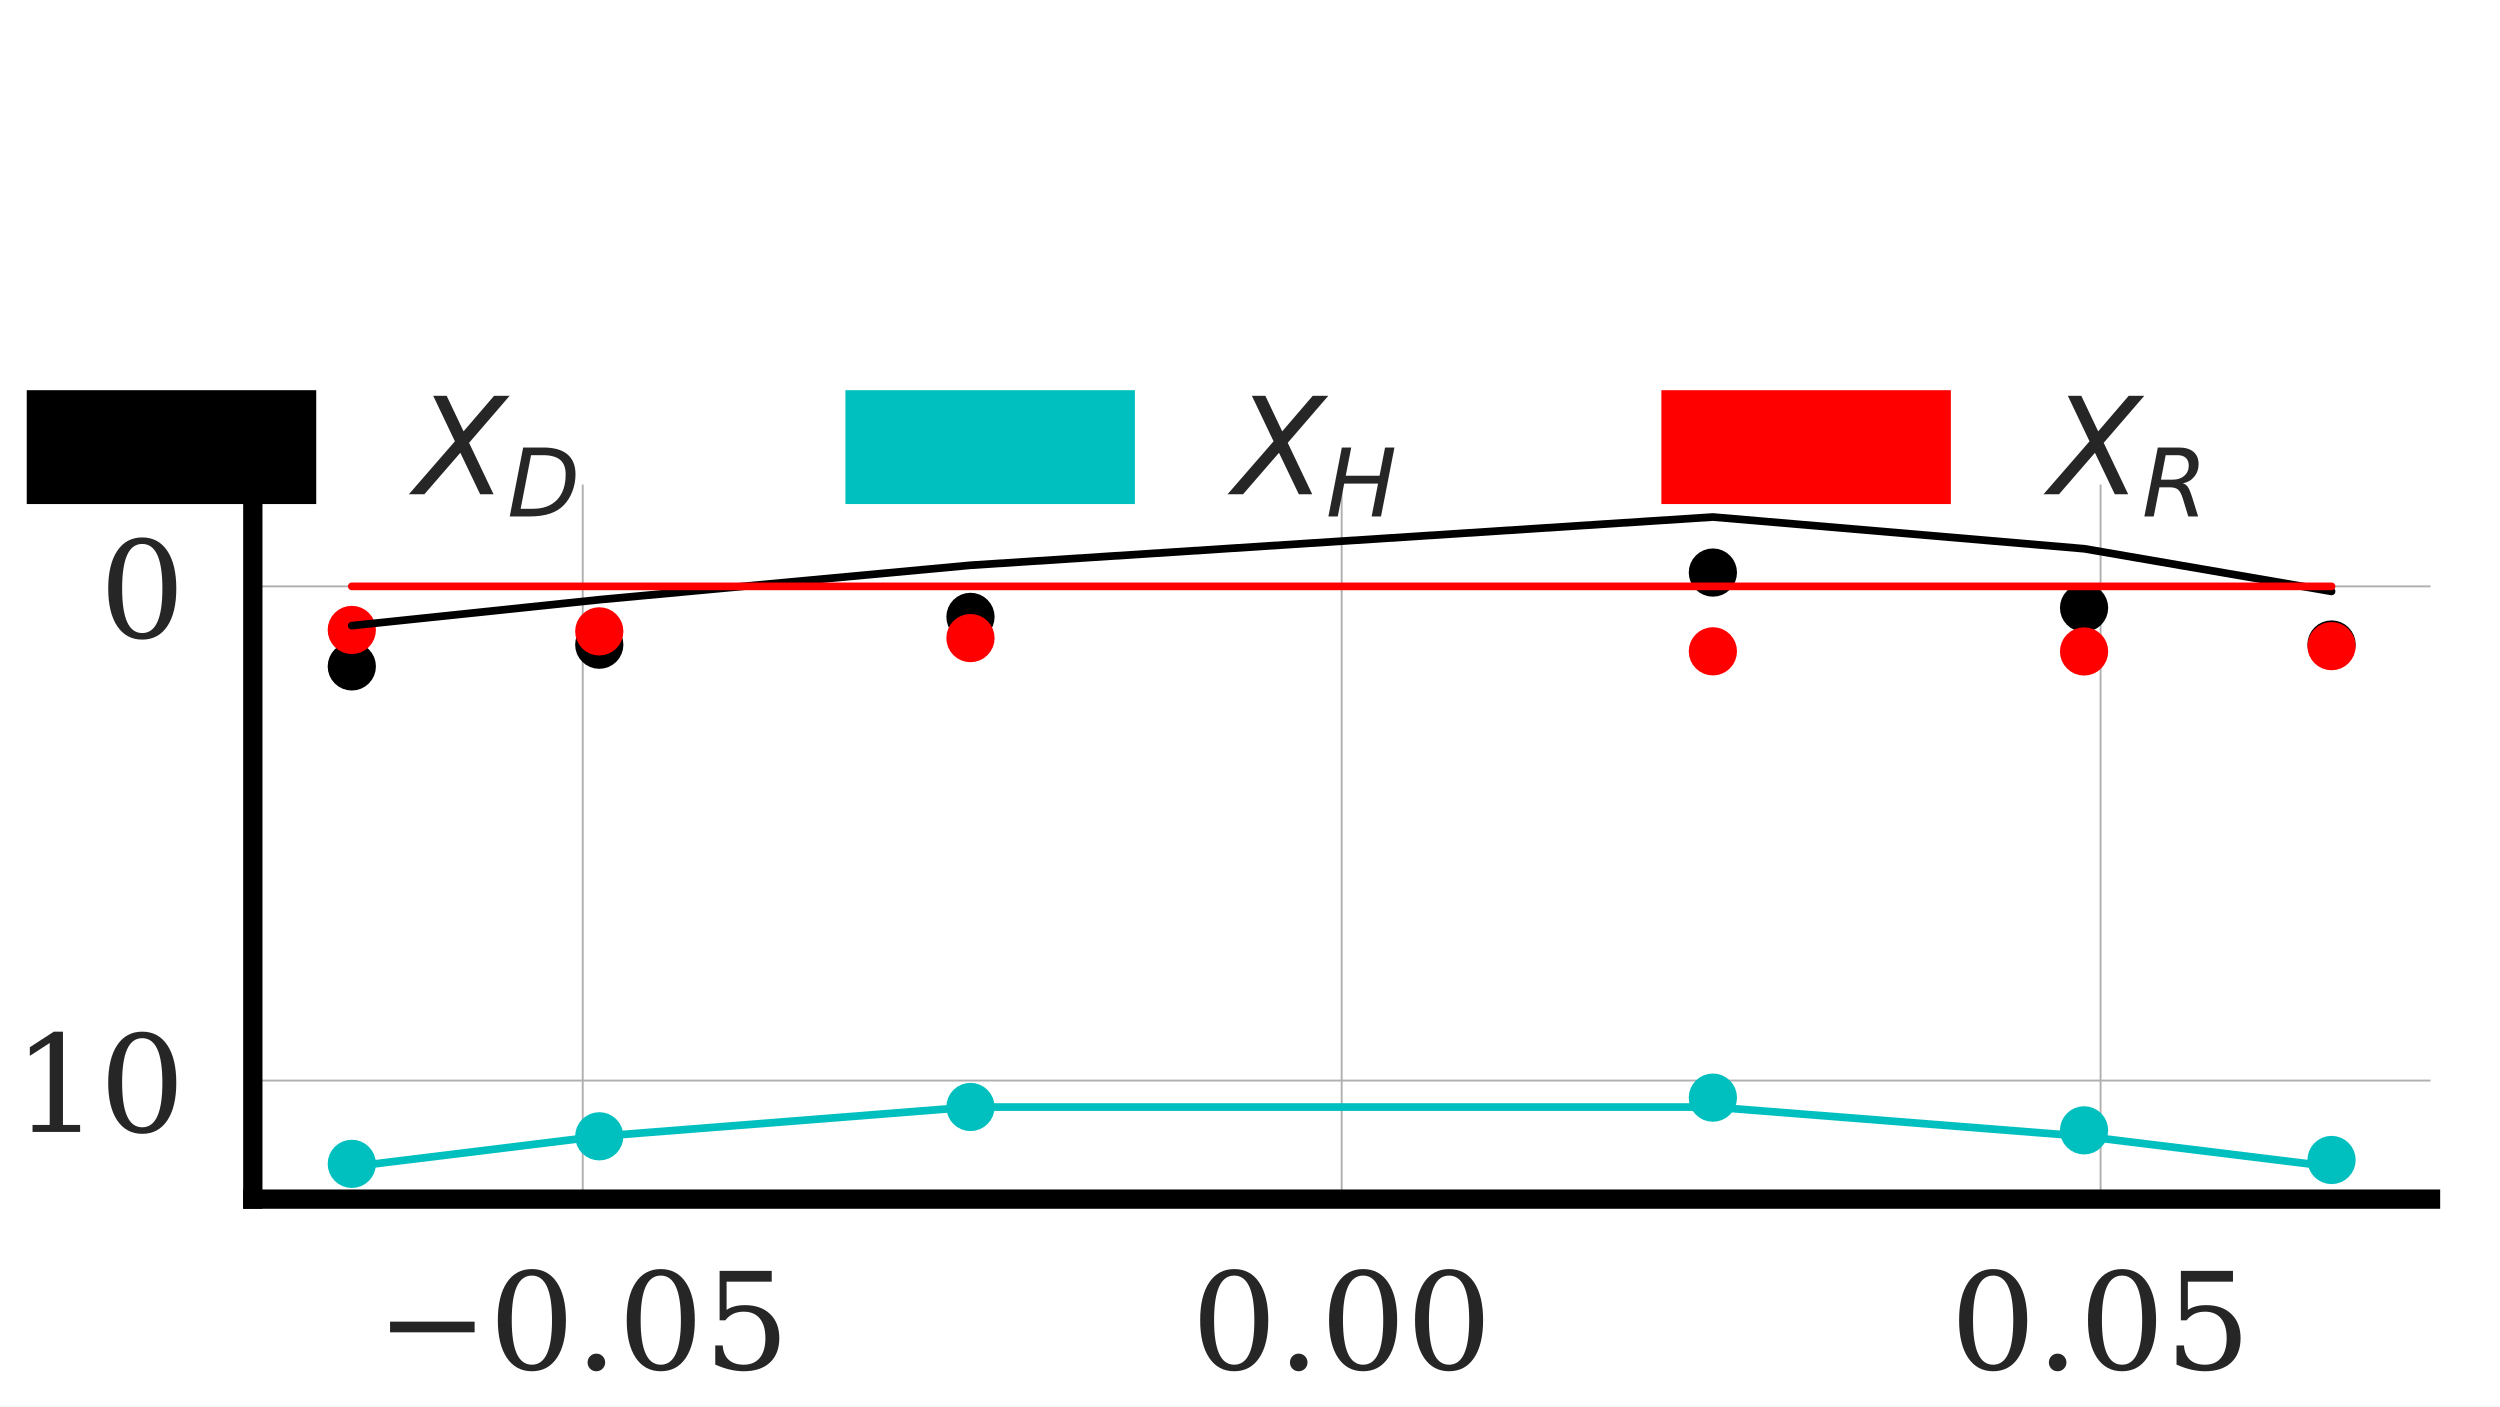
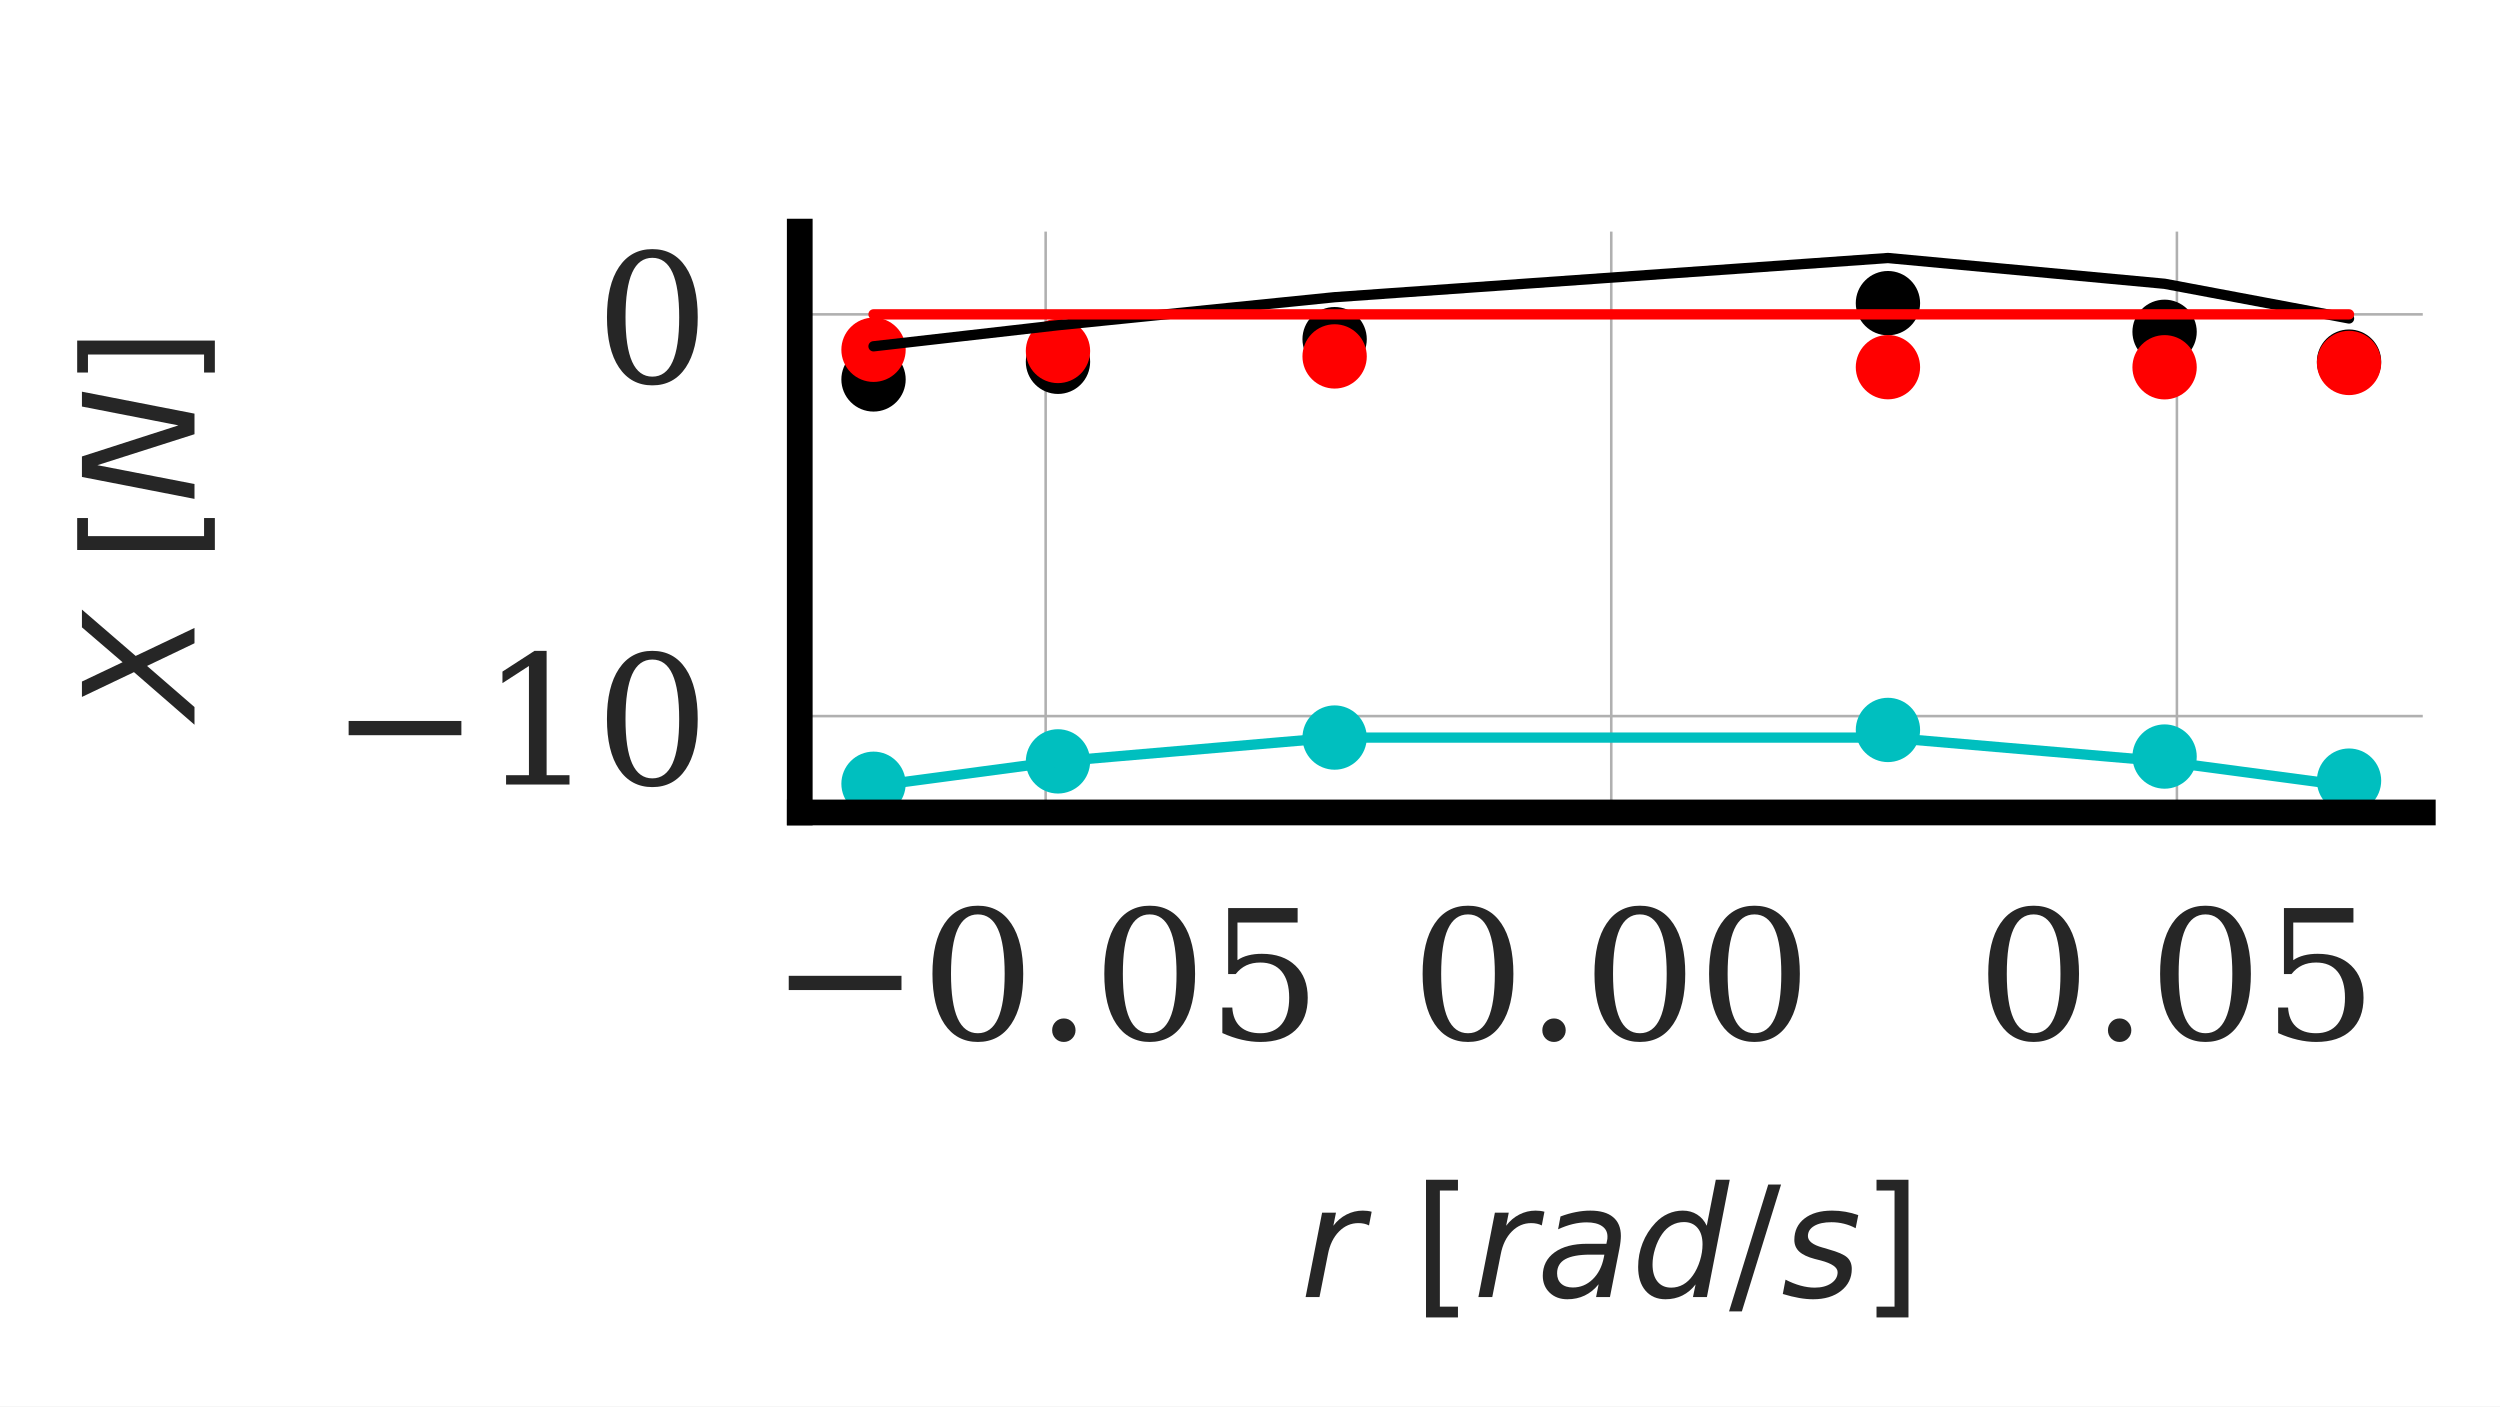
- <svg xmlns="http://www.w3.org/2000/svg" xmlns:xlink="http://www.w3.org/1999/xlink" width="129.54pt" height="72.874pt" viewBox="0 0 129.54 72.874" version="1.1">
+ <svg xmlns="http://www.w3.org/2000/svg" xmlns:xlink="http://www.w3.org/1999/xlink" width="97.155pt" height="54.656pt" viewBox="0 0 97.155 54.656" version="1.1">
  <defs>
    <style type="text/css">*{stroke-linejoin: round; stroke-linecap: butt}</style>
  </defs>
  <g id="figure_1">
    <g id="patch_1">
-       <path d="M 0 72.874  L 129.54 72.874  L 129.54 0  L 0 0  z " style="fill: #ffffff" />
+       <path d="M 0 54.656  L 97.155 54.656  L 97.155 0  L 0 0  z " style="fill: #ffffff" />
    </g>
    <g id="axes_1">
      <g id="patch_2">
-         <path d="M 13.1 62.134  L 125.94 62.134  L 125.94 25.107  L 13.1 25.107  z " style="fill: #ffffff" />
+         <path d="M 31.08 31.574  L 94.155 31.574  L 94.155 9.001  L 31.08 9.001  z " style="fill: #ffffff" />
      </g>
      <g id="matplotlib.axis_1">
        <g id="xtick_1">
          <g id="line2d_1">
-             <path d="M 30.195 62.134  L 30.195 25.107  " clip-path="url(#p37323d20c9)" style="fill: none; stroke: #b0b0b0; stroke-width: 0.1; stroke-linecap: round" />
+             <path d="M 40.636 31.574  L 40.636 9.001  " clip-path="url(#pcbd008daec)" style="fill: none; stroke: #b0b0b0; stroke-width: 0.1; stroke-linecap: round" />
          </g>
          <g id="line2d_2" />
          <g id="text_1">
-             <g style="fill: #262626" transform="translate(19.46946 70.95327) scale(0.07 -0.07)">
+             <g style="fill: #262626" transform="translate(29.91033 40.39288) scale(0.07 -0.07)">
              <defs>
                <path id="DejaVuSerif-2212" d="M 678 2259  L 4684 2259  L 4684 1753  L 678 1753  L 678 2259  z " transform="scale(0.015625)" />
                <path id="DejaVuSerif-30" d="M 2034 219  Q 2513 219 2750 744  Q 2988 1269 2988 2328  Q 2988 3391 2750 3916  Q 2513 4441 2034 4441  Q 1556 4441 1318 3916  Q 1081 3391 1081 2328  Q 1081 1269 1318 744  Q 1556 219 2034 219  z M 2034 -91  Q 1275 -91 848 546  Q 422 1184 422 2328  Q 422 3475 848 4112  Q 1275 4750 2034 4750  Q 2797 4750 3222 4112  Q 3647 3475 3647 2328  Q 3647 1184 3222 546  Q 2797 -91 2034 -91  z " transform="scale(0.015625)" />
                <path id="DejaVuSerif-2e" d="M 603 325  Q 603 500 722 622  Q 841 744 1019 744  Q 1191 744 1312 622  Q 1434 500 1434 325  Q 1434 153 1312 31  Q 1191 -91 1019 -91  Q 841 -91 722 29  Q 603 150 603 325  z " transform="scale(0.015625)" />
                <path id="DejaVuSerif-35" d="M 3219 4666  L 3219 4153  L 1081 4153  L 1081 2816  Q 1244 2928 1461 2984  Q 1678 3041 1947 3041  Q 2703 3041 3140 2622  Q 3578 2203 3578 1478  Q 3578 738 3136 323  Q 2694 -91 1894 -91  Q 1572 -91 1234 -12  Q 897 66 544 225  L 544 1131  L 897 1131  Q 925 688 1179 453  Q 1434 219 1894 219  Q 2388 219 2653 544  Q 2919 869 2919 1478  Q 2919 2084 2655 2407  Q 2391 2731 1894 2731  Q 1613 2731 1398 2631  Q 1184 2531 1019 2322  L 750 2322  L 750 4666  L 3219 4666  z " transform="scale(0.015625)" />
              </defs>
              <use xlink:href="#DejaVuSerif-2212" />
              <use xlink:href="#DejaVuSerif-30" x="83.789" />
              <use xlink:href="#DejaVuSerif-2e" x="147.412" />
              <use xlink:href="#DejaVuSerif-30" x="179.199" />
              <use xlink:href="#DejaVuSerif-35" x="242.822" />
            </g>
          </g>
        </g>
        <g id="xtick_2">
          <g id="line2d_3">
-             <path d="M 69.52 62.134  L 69.52 25.107  " clip-path="url(#p37323d20c9)" style="fill: none; stroke: #b0b0b0; stroke-width: 0.1; stroke-linecap: round" />
+             <path d="M 62.617 31.574  L 62.617 9.001  " clip-path="url(#pcbd008daec)" style="fill: none; stroke: #b0b0b0; stroke-width: 0.1; stroke-linecap: round" />
          </g>
          <g id="line2d_4" />
          <g id="text_2">
-             <g style="fill: #262626" transform="translate(61.72691 70.95327) scale(0.07 -0.07)">
+             <g style="fill: #262626" transform="translate(54.82452 40.39288) scale(0.07 -0.07)">
              <use xlink:href="#DejaVuSerif-30" />
              <use xlink:href="#DejaVuSerif-2e" x="63.623" />
              <use xlink:href="#DejaVuSerif-30" x="95.41" />
              <use xlink:href="#DejaVuSerif-30" x="159.033" />
            </g>
          </g>
        </g>
        <g id="xtick_3">
          <g id="line2d_5">
-             <path d="M 108.844 62.134  L 108.844 25.107  " clip-path="url(#p37323d20c9)" style="fill: none; stroke: #b0b0b0; stroke-width: 0.1; stroke-linecap: round" />
+             <path d="M 84.599 31.574  L 84.599 9.001  " clip-path="url(#pcbd008daec)" style="fill: none; stroke: #b0b0b0; stroke-width: 0.1; stroke-linecap: round" />
          </g>
          <g id="line2d_6" />
          <g id="text_3">
-             <g style="fill: #262626" transform="translate(101.0515 70.95327) scale(0.07 -0.07)">
+             <g style="fill: #262626" transform="translate(76.80582 40.39288) scale(0.07 -0.07)">
              <use xlink:href="#DejaVuSerif-30" />
              <use xlink:href="#DejaVuSerif-2e" x="63.623" />
              <use xlink:href="#DejaVuSerif-30" x="95.41" />
              <use xlink:href="#DejaVuSerif-35" x="159.033" />
            </g>
          </g>
        </g>
        <g id="text_4">
-           <g style="fill: #262626" transform="translate(57.42988 80.96812) scale(0.06 -0.06)">
+           <g style="fill: #262626" transform="translate(50.52749 50.40772) scale(0.06 -0.06)">
            <defs>
              <path id="DejaVuSans-Oblique-72" d="M 2853 2969  Q 2766 3016 2653 3041  Q 2541 3066 2413 3066  Q 1953 3066 1609 2717  Q 1266 2369 1153 1784  L 800 0  L 225 0  L 909 3500  L 1484 3500  L 1375 2956  Q 1603 3259 1920 3421  Q 2238 3584 2597 3584  Q 2691 3584 2781 3573  Q 2872 3563 2963 3538  L 2853 2969  z " transform="scale(0.015625)" />
              <path id="DejaVuSerif-20" transform="scale(0.015625)" />
              <path id="DejaVuSans-5b" d="M 550 4863  L 1875 4863  L 1875 4416  L 1125 4416  L 1125 -397  L 1875 -397  L 1875 -844  L 550 -844  L 550 4863  z " transform="scale(0.015625)" />
              <path id="DejaVuSans-Oblique-61" d="M 3438 1997  L 3047 0  L 2472 0  L 2578 531  Q 2325 219 2001 64  Q 1678 -91 1281 -91  Q 834 -91 548 182  Q 263 456 263 884  Q 263 1497 752 1853  Q 1241 2209 2100 2209  L 2900 2209  L 2931 2363  Q 2938 2388 2941 2417  Q 2944 2447 2944 2509  Q 2944 2788 2717 2942  Q 2491 3097 2081 3097  Q 1800 3097 1504 3025  Q 1209 2953 897 2809  L 997 3341  Q 1322 3463 1633 3523  Q 1944 3584 2234 3584  Q 2853 3584 3176 3315  Q 3500 3047 3500 2534  Q 3500 2431 3484 2292  Q 3469 2153 3438 1997  z M 2816 1759  L 2241 1759  Q 1534 1759 1195 1570  Q 856 1381 856 984  Q 856 709 1029 553  Q 1203 397 1509 397  Q 1978 397 2328 733  Q 2678 1069 2791 1631  L 2816 1759  z " transform="scale(0.015625)" />
              <path id="DejaVuSans-Oblique-64" d="M 2675 525  Q 2444 222 2128 65  Q 1813 -91 1428 -91  Q 903 -91 598 267  Q 294 625 294 1247  Q 294 1766 478 2236  Q 663 2706 1013 3078  Q 1244 3325 1534 3454  Q 1825 3584 2144 3584  Q 2481 3584 2739 3421  Q 2997 3259 3138 2956  L 3513 4863  L 4091 4863  L 3144 0  L 2566 0  L 2675 525  z M 891 1350  Q 891 897 1095 644  Q 1300 391 1663 391  Q 1931 391 2161 520  Q 2391 650 2566 903  Q 2750 1166 2856 1509  Q 2963 1853 2963 2188  Q 2963 2622 2758 2865  Q 2553 3109 2194 3109  Q 1922 3109 1687 2981  Q 1453 2853 1288 2613  Q 1106 2353 998 2009  Q 891 1666 891 1350  z " transform="scale(0.015625)" />
              <path id="DejaVuSans-2f" d="M 1625 4666  L 2156 4666  L 531 -594  L 0 -594  L 1625 4666  z " transform="scale(0.015625)" />
              <path id="DejaVuSans-Oblique-73" d="M 3200 3397  L 3091 2853  Q 2863 2978 2609 3040  Q 2356 3103 2088 3103  Q 1634 3103 1373 2948  Q 1113 2794 1113 2528  Q 1113 2219 1719 2053  Q 1766 2041 1788 2034  L 1972 1978  Q 2547 1819 2739 1644  Q 2931 1469 2931 1166  Q 2931 609 2489 259  Q 2047 -91 1331 -91  Q 1053 -91 747 -37  Q 441 16 72 128  L 184 722  Q 500 559 806 475  Q 1113 391 1394 391  Q 1816 391 2080 572  Q 2344 753 2344 1031  Q 2344 1331 1650 1516  L 1591 1531  L 1394 1581  Q 956 1697 753 1886  Q 550 2075 550 2369  Q 550 2928 970 3256  Q 1391 3584 2113 3584  Q 2397 3584 2667 3537  Q 2938 3491 3200 3397  z " transform="scale(0.015625)" />
              <path id="DejaVuSans-5d" d="M 1947 4863  L 1947 -844  L 622 -844  L 622 -397  L 1369 -397  L 1369 4416  L 622 4416  L 622 4863  L 1947 4863  z " transform="scale(0.015625)" />
            </defs>
            <use xlink:href="#DejaVuSans-Oblique-72" transform="translate(0 0.015625)" />
            <use xlink:href="#DejaVuSerif-20" transform="translate(41.11328 0.015625)" />
            <use xlink:href="#DejaVuSans-5b" transform="translate(72.90039 0.015625)" />
            <use xlink:href="#DejaVuSans-Oblique-72" transform="translate(111.9141 0.015625)" />
            <use xlink:href="#DejaVuSans-Oblique-61" transform="translate(153.0273 0.015625)" />
            <use xlink:href="#DejaVuSans-Oblique-64" transform="translate(214.3066 0.015625)" />
            <use xlink:href="#DejaVuSans-2f" transform="translate(277.7832 0.015625)" />
            <use xlink:href="#DejaVuSans-Oblique-73" transform="translate(311.4746 0.015625)" />
            <use xlink:href="#DejaVuSans-5d" transform="translate(363.5742 0.015625)" />
          </g>
        </g>
      </g>
      <g id="matplotlib.axis_2">
        <g id="ytick_1">
          <g id="line2d_7">
-             <path d="M 13.1 55.992  L 125.94 55.992  " clip-path="url(#p37323d20c9)" style="fill: none; stroke: #b0b0b0; stroke-width: 0.1; stroke-linecap: round" />
+             <path d="M 31.08 27.829  L 94.155 27.829  " clip-path="url(#pcbd008daec)" style="fill: none; stroke: #b0b0b0; stroke-width: 0.1; stroke-linecap: round" />
          </g>
          <g id="line2d_8" />
          <g id="text_5">
-             <g style="fill: #262626" transform="translate(-5.173281 58.65139) scale(0.07 -0.07)">
+             <g style="fill: #262626" transform="translate(12.80711 30.48874) scale(0.07 -0.07)">
              <defs>
                <path id="DejaVuSerif-31" d="M 909 0  L 909 331  L 1722 331  L 1722 4213  L 781 3603  L 781 4013  L 1919 4750  L 2350 4750  L 2350 331  L 3163 331  L 3163 0  L 909 0  z " transform="scale(0.015625)" />
              </defs>
              <use xlink:href="#DejaVuSerif-2212" />
              <use xlink:href="#DejaVuSerif-31" x="83.789" />
              <use xlink:href="#DejaVuSerif-30" x="147.412" />
            </g>
          </g>
        </g>
        <g id="ytick_2">
          <g id="line2d_9">
-             <path d="M 13.1 30.383  L 125.94 30.383  " clip-path="url(#p37323d20c9)" style="fill: none; stroke: #b0b0b0; stroke-width: 0.1; stroke-linecap: round" />
+             <path d="M 31.08 12.217  L 94.155 12.217  " clip-path="url(#pcbd008daec)" style="fill: none; stroke: #b0b0b0; stroke-width: 0.1; stroke-linecap: round" />
          </g>
          <g id="line2d_10" />
          <g id="text_6">
-             <g style="fill: #262626" transform="translate(5.14625 33.0426) scale(0.07 -0.07)">
+             <g style="fill: #262626" transform="translate(23.12665 14.87654) scale(0.07 -0.07)">
              <use xlink:href="#DejaVuSerif-30" />
            </g>
          </g>
        </g>
        <g id="text_7">
-           <g style="fill: #262626" transform="translate(-10.55328 71.61084) rotate(-90) scale(0.06 -0.06)">
+           <g style="fill: #262626" transform="translate(7.559302 27.90735) rotate(-90) scale(0.06 -0.06)">
            <defs>
-               <path id="DejaVuSerif-53" d="M 594 225  L 594 1288  L 953 1284  Q 969 753 1261 498  Q 1553 244 2150 244  Q 2706 244 2998 464  Q 3291 684 3291 1106  Q 3291 1444 3114 1625  Q 2938 1806 2369 1978  L 1753 2163  Q 1084 2366 811 2669  Q 538 2972 538 3500  Q 538 4094 959 4422  Q 1381 4750 2144 4750  Q 2469 4750 2856 4679  Q 3244 4609 3681 4475  L 3681 3481  L 3328 3481  Q 3275 3975 2998 4195  Q 2722 4416 2156 4416  Q 1663 4416 1405 4214  Q 1147 4013 1147 3628  Q 1147 3294 1340 3103  Q 1534 2913 2163 2725  L 2741 2553  Q 3375 2363 3645 2067  Q 3916 1772 3916 1275  Q 3916 597 3481 253  Q 3047 -91 2188 -91  Q 1803 -91 1404 -12  Q 1006 66 594 225  z " transform="scale(0.015625)" />
-               <path id="DejaVuSerif-75" d="M 2266 3322  L 3341 3322  L 3341 331  L 3884 331  L 3884 0  L 2766 0  L 2766 588  Q 2606 256 2353 82  Q 2100 -91 1766 -91  Q 1213 -91 952 223  Q 691 538 691 1209  L 691 2988  L 172 2988  L 172 3322  L 1269 3322  L 1269 1388  Q 1269 781 1417 556  Q 1566 331 1947 331  Q 2347 331 2556 625  Q 2766 919 2766 1478  L 2766 2988  L 2266 2988  L 2266 3322  z " transform="scale(0.015625)" />
-               <path id="DejaVuSerif-72" d="M 3059 3328  L 3059 2497  L 2728 2497  Q 2713 2744 2591 2866  Q 2469 2988 2234 2988  Q 1809 2988 1582 2694  Q 1356 2400 1356 1850  L 1356 331  L 2022 331  L 2022 0  L 263 0  L 263 331  L 781 331  L 781 2994  L 231 2994  L 231 3322  L 1356 3322  L 1356 2731  Q 1525 3078 1790 3245  Q 2056 3413 2438 3413  Q 2578 3413 2733 3391  Q 2888 3369 3059 3328  z " transform="scale(0.015625)" />
-               <path id="DejaVuSerif-67" d="M 3359 2988  L 3359 72  Q 3359 -644 2965 -1033  Q 2572 -1422 1844 -1422  Q 1516 -1422 1216 -1362  Q 916 -1303 641 -1184  L 641 -488  L 941 -488  Q 997 -813 1206 -963  Q 1416 -1113 1806 -1113  Q 2313 -1113 2548 -827  Q 2784 -541 2784 72  L 2784 519  Q 2616 206 2355 57  Q 2094 -91 1709 -91  Q 1097 -91 708 395  Q 319 881 319 1663  Q 319 2444 706 2928  Q 1094 3413 1709 3413  Q 2094 3413 2355 3264  Q 2616 3116 2784 2803  L 2784 3322  L 3909 3322  L 3909 2988  L 3359 2988  z M 2784 1825  Q 2784 2422 2554 2737  Q 2325 3053 1888 3053  Q 1444 3053 1217 2703  Q 991 2353 991 1663  Q 991 975 1217 622  Q 1444 269 1888 269  Q 2325 269 2554 583  Q 2784 897 2784 1497  L 2784 1825  z " transform="scale(0.015625)" />
-               <path id="DejaVuSerif-65" d="M 3469 1600  L 991 1600  L 991 1575  Q 991 903 1244 561  Q 1497 219 1991 219  Q 2369 219 2611 417  Q 2853 616 2950 1006  L 3413 1006  Q 3275 459 2904 184  Q 2534 -91 1931 -91  Q 1203 -91 761 389  Q 319 869 319 1663  Q 319 2450 753 2931  Q 1188 3413 1894 3413  Q 2647 3413 3050 2948  Q 3453 2484 3469 1600  z M 2791 1931  Q 2772 2513 2545 2808  Q 2319 3103 1894 3103  Q 1497 3103 1269 2806  Q 1041 2509 991 1931  L 2791 1931  z " transform="scale(0.015625)" />
-               <path id="DejaVuSerif-66" d="M 2753 4078  L 2450 4078  Q 2447 4313 2317 4434  Q 2188 4556 1941 4556  Q 1619 4556 1487 4379  Q 1356 4203 1356 3750  L 1356 3322  L 2284 3322  L 2284 2988  L 1356 2988  L 1356 331  L 2094 331  L 2094 0  L 231 0  L 231 331  L 781 331  L 781 2988  L 231 2988  L 231 3322  L 781 3322  L 781 3738  Q 781 4294 1070 4578  Q 1359 4863 1919 4863  Q 2128 4863 2337 4825  Q 2547 4788 2753 4709  L 2753 4078  z " transform="scale(0.015625)" />
-               <path id="DejaVuSerif-6f" d="M 1925 219  Q 2388 219 2623 584  Q 2859 950 2859 1663  Q 2859 2375 2623 2739  Q 2388 3103 1925 3103  Q 1463 3103 1227 2739  Q 991 2375 991 1663  Q 991 950 1228 584  Q 1466 219 1925 219  z M 1925 -91  Q 1200 -91 759 389  Q 319 869 319 1663  Q 319 2456 758 2934  Q 1197 3413 1925 3413  Q 2653 3413 3092 2934  Q 3531 2456 3531 1663  Q 3531 869 3092 389  Q 2653 -91 1925 -91  z " transform="scale(0.015625)" />
-               <path id="DejaVuSerif-63" d="M 3291 997  Q 3169 466 2822 187  Q 2475 -91 1925 -91  Q 1200 -91 759 389  Q 319 869 319 1663  Q 319 2459 759 2936  Q 1200 3413 1925 3413  Q 2241 3413 2553 3339  Q 2866 3266 3181 3116  L 3181 2266  L 2847 2266  Q 2781 2703 2561 2903  Q 2341 3103 1931 3103  Q 1466 3103 1228 2742  Q 991 2381 991 1663  Q 991 944 1227 581  Q 1463 219 1931 219  Q 2303 219 2525 412  Q 2747 606 2828 997  L 3291 997  z " transform="scale(0.015625)" />
-               <path id="DejaVuSerif-73" d="M 359 184  L 359 959  L 691 959  Q 703 588 923 403  Q 1144 219 1575 219  Q 1963 219 2166 364  Q 2369 509 2369 788  Q 2369 1006 2220 1140  Q 2072 1275 1594 1428  L 1178 1569  Q 750 1706 558 1912  Q 366 2119 366 2438  Q 366 2894 700 3153  Q 1034 3413 1625 3413  Q 1888 3413 2178 3344  Q 2469 3275 2778 3144  L 2778 2419  L 2447 2419  Q 2434 2741 2221 2922  Q 2009 3103 1644 3103  Q 1281 3103 1095 2975  Q 909 2847 909 2591  Q 909 2381 1050 2254  Q 1191 2128 1613 1997  L 2069 1856  Q 2541 1709 2748 1489  Q 2956 1269 2956 922  Q 2956 450 2595 179  Q 2234 -91 1600 -91  Q 1278 -91 972 -22  Q 666 47 359 184  z " transform="scale(0.015625)" />
              <path id="DejaVuSans-Oblique-58" d="M 878 4666  L 1516 4666  L 2316 2981  L 3763 4666  L 4500 4666  L 2578 2438  L 3738 0  L 3103 0  L 2163 1966  L 459 0  L -275 0  L 1906 2509  L 878 4666  z " transform="scale(0.015625)" />
              <path id="DejaVuSans-Oblique-4e" d="M 1081 4666  L 1931 4666  L 3219 666  L 4000 4666  L 4616 4666  L 3706 0  L 2853 0  L 1569 4025  L 788 0  L 172 0  L 1081 4666  z " transform="scale(0.015625)" />
            </defs>
-             <use xlink:href="#DejaVuSerif-53" transform="translate(0 0.015625)" />
-             <use xlink:href="#DejaVuSerif-75" transform="translate(68.50586 0.015625)" />
-             <use xlink:href="#DejaVuSerif-72" transform="translate(132.9102 0.015625)" />
-             <use xlink:href="#DejaVuSerif-67" transform="translate(180.7129 0.015625)" />
-             <use xlink:href="#DejaVuSerif-65" transform="translate(244.7266 0.015625)" />
-             <use xlink:href="#DejaVuSerif-20" transform="translate(303.9062 0.015625)" />
-             <use xlink:href="#DejaVuSerif-66" transform="translate(335.6934 0.015625)" />
-             <use xlink:href="#DejaVuSerif-6f" transform="translate(372.7051 0.015625)" />
-             <use xlink:href="#DejaVuSerif-72" transform="translate(432.9102 0.015625)" />
-             <use xlink:href="#DejaVuSerif-63" transform="translate(480.7129 0.015625)" />
-             <use xlink:href="#DejaVuSerif-65" transform="translate(536.7188 0.015625)" />
-             <use xlink:href="#DejaVuSerif-73" transform="translate(595.8984 0.015625)" />
-             <use xlink:href="#DejaVuSerif-20" transform="translate(647.2168 0.015625)" />
-             <use xlink:href="#DejaVuSans-Oblique-58" transform="translate(679.0039 0.015625)" />
-             <use xlink:href="#DejaVuSerif-20" transform="translate(747.5098 0.015625)" />
-             <use xlink:href="#DejaVuSans-5b" transform="translate(779.2969 0.015625)" />
-             <use xlink:href="#DejaVuSans-Oblique-4e" transform="translate(818.3105 0.015625)" />
-             <use xlink:href="#DejaVuSans-5d" transform="translate(893.1152 0.015625)" />
+             <use xlink:href="#DejaVuSans-Oblique-58" transform="translate(0 0.015625)" />
+             <use xlink:href="#DejaVuSerif-20" transform="translate(68.50586 0.015625)" />
+             <use xlink:href="#DejaVuSans-5b" transform="translate(100.293 0.015625)" />
+             <use xlink:href="#DejaVuSans-Oblique-4e" transform="translate(139.3066 0.015625)" />
+             <use xlink:href="#DejaVuSans-5d" transform="translate(214.1113 0.015625)" />
          </g>
        </g>
      </g>
      <g id="line2d_11">
        <defs>
-           <path id="m92ec9d3f52" d="M 0 0.75  C 0.199 0.75 0.39 0.671 0.53 0.53  C 0.671 0.39 0.75 0.199 0.75 0  C 0.75 -0.199 0.671 -0.39 0.53 -0.53  C 0.39 -0.671 0.199 -0.75 0 -0.75  C -0.199 -0.75 -0.39 -0.671 -0.53 -0.53  C -0.671 -0.39 -0.75 -0.199 -0.75 0  C -0.75 0.199 -0.671 0.39 -0.53 0.53  C -0.39 0.671 -0.199 0.75 0 0.75  z " style="stroke: #000000" />
+           <path id="m2e9723ea51" d="M 0 0.75  C 0.199 0.75 0.39 0.671 0.53 0.53  C 0.671 0.39 0.75 0.199 0.75 0  C 0.75 -0.199 0.671 -0.39 0.53 -0.53  C 0.39 -0.671 0.199 -0.75 0 -0.75  C -0.199 -0.75 -0.39 -0.671 -0.53 -0.53  C -0.671 -0.39 -0.75 -0.199 -0.75 0  C -0.75 0.199 -0.671 0.39 -0.53 0.53  C -0.39 0.671 -0.199 0.75 0 0.75  z " style="stroke: #000000" />
        </defs>
-         <g clip-path="url(#p37323d20c9)">
-           <use xlink:href="#m92ec9d3f52" x="18.229" y="34.53" style="stroke: #000000" />
-           <use xlink:href="#m92ec9d3f52" x="31.052" y="33.406" style="stroke: #000000" />
-           <use xlink:href="#m92ec9d3f52" x="50.286" y="31.965" style="stroke: #000000" />
-           <use xlink:href="#m92ec9d3f52" x="88.754" y="29.668" style="stroke: #000000" />
-           <use xlink:href="#m92ec9d3f52" x="107.988" y="31.496" style="stroke: #000000" />
-           <use xlink:href="#m92ec9d3f52" x="120.811" y="33.396" style="stroke: #000000" />
+         <g clip-path="url(#pcbd008daec)">
+           <use xlink:href="#m2e9723ea51" x="33.947" y="14.745" style="stroke: #000000" />
+           <use xlink:href="#m2e9723ea51" x="41.115" y="14.06" style="stroke: #000000" />
+           <use xlink:href="#m2e9723ea51" x="51.866" y="13.181" style="stroke: #000000" />
+           <use xlink:href="#m2e9723ea51" x="73.369" y="11.781" style="stroke: #000000" />
+           <use xlink:href="#m2e9723ea51" x="84.12" y="12.895" style="stroke: #000000" />
+           <use xlink:href="#m2e9723ea51" x="91.288" y="14.054" style="stroke: #000000" />
        </g>
      </g>
      <g id="line2d_12">
        <defs>
-           <path id="mbe7a1bcec6" d="M 0 0.75  C 0.199 0.75 0.39 0.671 0.53 0.53  C 0.671 0.39 0.75 0.199 0.75 0  C 0.75 -0.199 0.671 -0.39 0.53 -0.53  C 0.39 -0.671 0.199 -0.75 0 -0.75  C -0.199 -0.75 -0.39 -0.671 -0.53 -0.53  C -0.671 -0.39 -0.75 -0.199 -0.75 0  C -0.75 0.199 -0.671 0.39 -0.53 0.53  C -0.39 0.671 -0.199 0.75 0 0.75  z " style="stroke: #00bfbf" />
+           <path id="m996727390a" d="M 0 0.75  C 0.199 0.75 0.39 0.671 0.53 0.53  C 0.671 0.39 0.75 0.199 0.75 0  C 0.75 -0.199 0.671 -0.39 0.53 -0.53  C 0.39 -0.671 0.199 -0.75 0 -0.75  C -0.199 -0.75 -0.39 -0.671 -0.53 -0.53  C -0.671 -0.39 -0.75 -0.199 -0.75 0  C -0.75 0.199 -0.671 0.39 -0.53 0.53  C -0.39 0.671 -0.199 0.75 0 0.75  z " style="stroke: #00bfbf" />
        </defs>
-         <g clip-path="url(#p37323d20c9)">
-           <use xlink:href="#mbe7a1bcec6" x="18.229" y="60.306" style="fill: #00bfbf; stroke: #00bfbf" />
-           <use xlink:href="#mbe7a1bcec6" x="31.052" y="58.879" style="fill: #00bfbf; stroke: #00bfbf" />
-           <use xlink:href="#mbe7a1bcec6" x="50.286" y="57.359" style="fill: #00bfbf; stroke: #00bfbf" />
-           <use xlink:href="#mbe7a1bcec6" x="88.754" y="56.875" style="fill: #00bfbf; stroke: #00bfbf" />
-           <use xlink:href="#mbe7a1bcec6" x="107.988" y="58.57" style="fill: #00bfbf; stroke: #00bfbf" />
-           <use xlink:href="#mbe7a1bcec6" x="120.811" y="60.106" style="fill: #00bfbf; stroke: #00bfbf" />
+         <g clip-path="url(#pcbd008daec)">
+           <use xlink:href="#m996727390a" x="33.947" y="30.459" style="fill: #00bfbf; stroke: #00bfbf" />
+           <use xlink:href="#m996727390a" x="41.115" y="29.589" style="fill: #00bfbf; stroke: #00bfbf" />
+           <use xlink:href="#m996727390a" x="51.866" y="28.663" style="fill: #00bfbf; stroke: #00bfbf" />
+           <use xlink:href="#m996727390a" x="73.369" y="28.367" style="fill: #00bfbf; stroke: #00bfbf" />
+           <use xlink:href="#m996727390a" x="84.12" y="29.401" style="fill: #00bfbf; stroke: #00bfbf" />
+           <use xlink:href="#m996727390a" x="91.288" y="30.337" style="fill: #00bfbf; stroke: #00bfbf" />
        </g>
      </g>
      <g id="line2d_13">
        <defs>
-           <path id="m4e3df9ebaf" d="M 0 0.75  C 0.199 0.75 0.39 0.671 0.53 0.53  C 0.671 0.39 0.75 0.199 0.75 0  C 0.75 -0.199 0.671 -0.39 0.53 -0.53  C 0.39 -0.671 0.199 -0.75 0 -0.75  C -0.199 -0.75 -0.39 -0.671 -0.53 -0.53  C -0.671 -0.39 -0.75 -0.199 -0.75 0  C -0.75 0.199 -0.671 0.39 -0.53 0.53  C -0.39 0.671 -0.199 0.75 0 0.75  z " style="stroke: #ff0000" />
+           <path id="m2dcfee3382" d="M 0 0.75  C 0.199 0.75 0.39 0.671 0.53 0.53  C 0.671 0.39 0.75 0.199 0.75 0  C 0.75 -0.199 0.671 -0.39 0.53 -0.53  C 0.39 -0.671 0.199 -0.75 0 -0.75  C -0.199 -0.75 -0.39 -0.671 -0.53 -0.53  C -0.671 -0.39 -0.75 -0.199 -0.75 0  C -0.75 0.199 -0.671 0.39 -0.53 0.53  C -0.39 0.671 -0.199 0.75 0 0.75  z " style="stroke: #ff0000" />
        </defs>
-         <g clip-path="url(#p37323d20c9)">
-           <use xlink:href="#m4e3df9ebaf" x="18.229" y="32.641" style="fill: #ff0000; stroke: #ff0000" />
-           <use xlink:href="#m4e3df9ebaf" x="31.052" y="32.715" style="fill: #ff0000; stroke: #ff0000" />
-           <use xlink:href="#m4e3df9ebaf" x="50.286" y="33.063" style="fill: #ff0000; stroke: #ff0000" />
-           <use xlink:href="#m4e3df9ebaf" x="88.754" y="33.749" style="fill: #ff0000; stroke: #ff0000" />
-           <use xlink:href="#m4e3df9ebaf" x="107.988" y="33.755" style="fill: #ff0000; stroke: #ff0000" />
-           <use xlink:href="#m4e3df9ebaf" x="120.811" y="33.48" style="fill: #ff0000; stroke: #ff0000" />
+         <g clip-path="url(#pcbd008daec)">
+           <use xlink:href="#m2dcfee3382" x="33.947" y="13.593" style="fill: #ff0000; stroke: #ff0000" />
+           <use xlink:href="#m2dcfee3382" x="41.115" y="13.639" style="fill: #ff0000; stroke: #ff0000" />
+           <use xlink:href="#m2dcfee3382" x="51.866" y="13.851" style="fill: #ff0000; stroke: #ff0000" />
+           <use xlink:href="#m2dcfee3382" x="73.369" y="14.269" style="fill: #ff0000; stroke: #ff0000" />
+           <use xlink:href="#m2dcfee3382" x="84.12" y="14.273" style="fill: #ff0000; stroke: #ff0000" />
+           <use xlink:href="#m2dcfee3382" x="91.288" y="14.105" style="fill: #ff0000; stroke: #ff0000" />
        </g>
      </g>
      <g id="line2d_14">
-         <path d="M 18.229 32.418  L 31.052 31.074  L 50.286 29.289  L 88.754 26.79  L 107.988 28.433  L 120.811 30.644  " clip-path="url(#p37323d20c9)" style="fill: none; stroke: #000000; stroke-width: 0.4; stroke-linecap: round" />
+         <path d="M 33.947 13.458  L 41.115 12.639  L 51.866 11.55  L 73.369 10.027  L 84.12 11.028  L 91.288 12.376  " clip-path="url(#pcbd008daec)" style="fill: none; stroke: #000000; stroke-width: 0.4; stroke-linecap: round" />
      </g>
      <g id="line2d_15">
-         <path d="M 18.229 60.451  L 31.052 58.879  L 50.286 57.364  L 88.754 57.364  L 107.988 58.879  L 120.811 60.451  " clip-path="url(#p37323d20c9)" style="fill: none; stroke: #00bfbf; stroke-width: 0.4; stroke-linecap: round" />
+         <path d="M 33.947 30.548  L 41.115 29.59  L 51.866 28.665  L 73.369 28.665  L 84.12 29.59  L 91.288 30.548  " clip-path="url(#pcbd008daec)" style="fill: none; stroke: #00bfbf; stroke-width: 0.4; stroke-linecap: round" />
      </g>
      <g id="line2d_16">
-         <path d="M 18.229 30.383  L 31.052 30.383  L 50.286 30.383  L 88.754 30.383  L 107.988 30.383  L 120.811 30.383  " clip-path="url(#p37323d20c9)" style="fill: none; stroke: #ff0000; stroke-width: 0.4; stroke-linecap: round" />
+         <path d="M 33.947 12.217  L 41.115 12.217  L 51.866 12.217  L 73.369 12.217  L 84.12 12.217  L 91.288 12.217  " clip-path="url(#pcbd008daec)" style="fill: none; stroke: #ff0000; stroke-width: 0.4; stroke-linecap: round" />
      </g>
      <g id="patch_3">
-         <path d="M 13.1 62.134  L 13.1 25.107  " style="fill: none; stroke: #000000; stroke-linejoin: miter; stroke-linecap: square" />
+         <path d="M 31.08 31.574  L 31.08 9.001  " style="fill: none; stroke: #000000; stroke-linejoin: miter; stroke-linecap: square" />
      </g>
      <g id="patch_4">
-         <path d="M 13.1 62.134  L 125.94 62.134  " style="fill: none; stroke: #000000; stroke-linejoin: miter; stroke-linecap: square" />
-       </g>
-       <g id="legend_1">
-         <g id="patch_5">
-           <path d="M 1.886 25.618  L 15.886 25.618  L 15.886 20.718  L 1.886 20.718  z " style="stroke: #000000; stroke-linejoin: miter" />
-         </g>
-         <g id="text_8">
-           <g style="fill: #262626" transform="translate(21.4859 25.6181) scale(0.07 -0.07)">
-             <defs>
-               <path id="DejaVuSans-Oblique-44" d="M 1081 4666  L 2438 4666  Q 3519 4666 4070 4208  Q 4622 3750 4622 2847  Q 4622 2250 4412 1698  Q 4203 1147 3834 769  Q 3463 381 2891 190  Q 2319 0 1538 0  L 172 0  L 1081 4666  z M 1613 4147  L 909 519  L 1734 519  Q 2794 519 3375 1128  Q 3956 1738 3956 2847  Q 3956 3519 3581 3833  Q 3206 4147 2406 4147  L 1613 4147  z " transform="scale(0.015625)" />
-             </defs>
-             <use xlink:href="#DejaVuSans-Oblique-58" transform="translate(0 0.09375)" />
-             <use xlink:href="#DejaVuSans-Oblique-44" transform="translate(68.50586 -16.3125) scale(0.7)" />
-           </g>
-         </g>
-         <g id="patch_6">
-           <path d="M 44.306 25.618  L 58.306 25.618  L 58.306 20.718  L 44.306 20.718  z " style="fill: #00bfbf; stroke: #00bfbf; stroke-linejoin: miter" />
-         </g>
-         <g id="text_9">
-           <g style="fill: #262626" transform="translate(63.9059 25.6181) scale(0.07 -0.07)">
-             <defs>
-               <path id="DejaVuSans-Oblique-48" d="M 1081 4666  L 1716 4666  L 1344 2753  L 3634 2753  L 4006 4666  L 4641 4666  L 3731 0  L 3097 0  L 3531 2222  L 1241 2222  L 806 0  L 172 0  L 1081 4666  z " transform="scale(0.015625)" />
-             </defs>
-             <use xlink:href="#DejaVuSans-Oblique-58" transform="translate(0 0.09375)" />
-             <use xlink:href="#DejaVuSans-Oblique-48" transform="translate(68.50586 -16.3125) scale(0.7)" />
-           </g>
-         </g>
-         <g id="patch_7">
-           <path d="M 86.586 25.618  L 100.586 25.618  L 100.586 20.718  L 86.586 20.718  z " style="fill: #ff0000; stroke: #ff0000; stroke-linejoin: miter" />
-         </g>
-         <g id="text_10">
-           <g style="fill: #262626" transform="translate(106.1859 25.6181) scale(0.07 -0.07)">
-             <defs>
-               <path id="DejaVuSans-Oblique-52" d="M 1613 4147  L 1294 2491  L 2106 2491  Q 2584 2491 2879 2755  Q 3175 3019 3175 3444  Q 3175 3784 2976 3965  Q 2778 4147 2406 4147  L 1613 4147  z M 2772 2241  Q 2972 2194 3105 2009  Q 3238 1825 3413 1275  L 3809 0  L 3144 0  L 2778 1197  Q 2638 1659 2453 1815  Q 2269 1972 1888 1972  L 1191 1972  L 806 0  L 172 0  L 1081 4666  L 2503 4666  Q 3150 4666 3495 4373  Q 3841 4081 3841 3531  Q 3841 3044 3547 2687  Q 3253 2331 2772 2241  z " transform="scale(0.015625)" />
-             </defs>
-             <use xlink:href="#DejaVuSans-Oblique-58" transform="translate(0 0.09375)" />
-             <use xlink:href="#DejaVuSans-Oblique-52" transform="translate(68.50586 -16.3125) scale(0.7)" />
-           </g>
-         </g>
+         <path d="M 31.08 31.574  L 94.155 31.574  " style="fill: none; stroke: #000000; stroke-linejoin: miter; stroke-linecap: square" />
      </g>
    </g>
  </g>
  <defs>
-     <clipPath id="p37323d20c9">
-       <rect x="13.1" y="25.107" width="112.84" height="37.027" />
+     <clipPath id="pcbd008daec">
+       <rect x="31.08" y="9.001" width="63.074" height="22.573" />
    </clipPath>
  </defs>
</svg>
